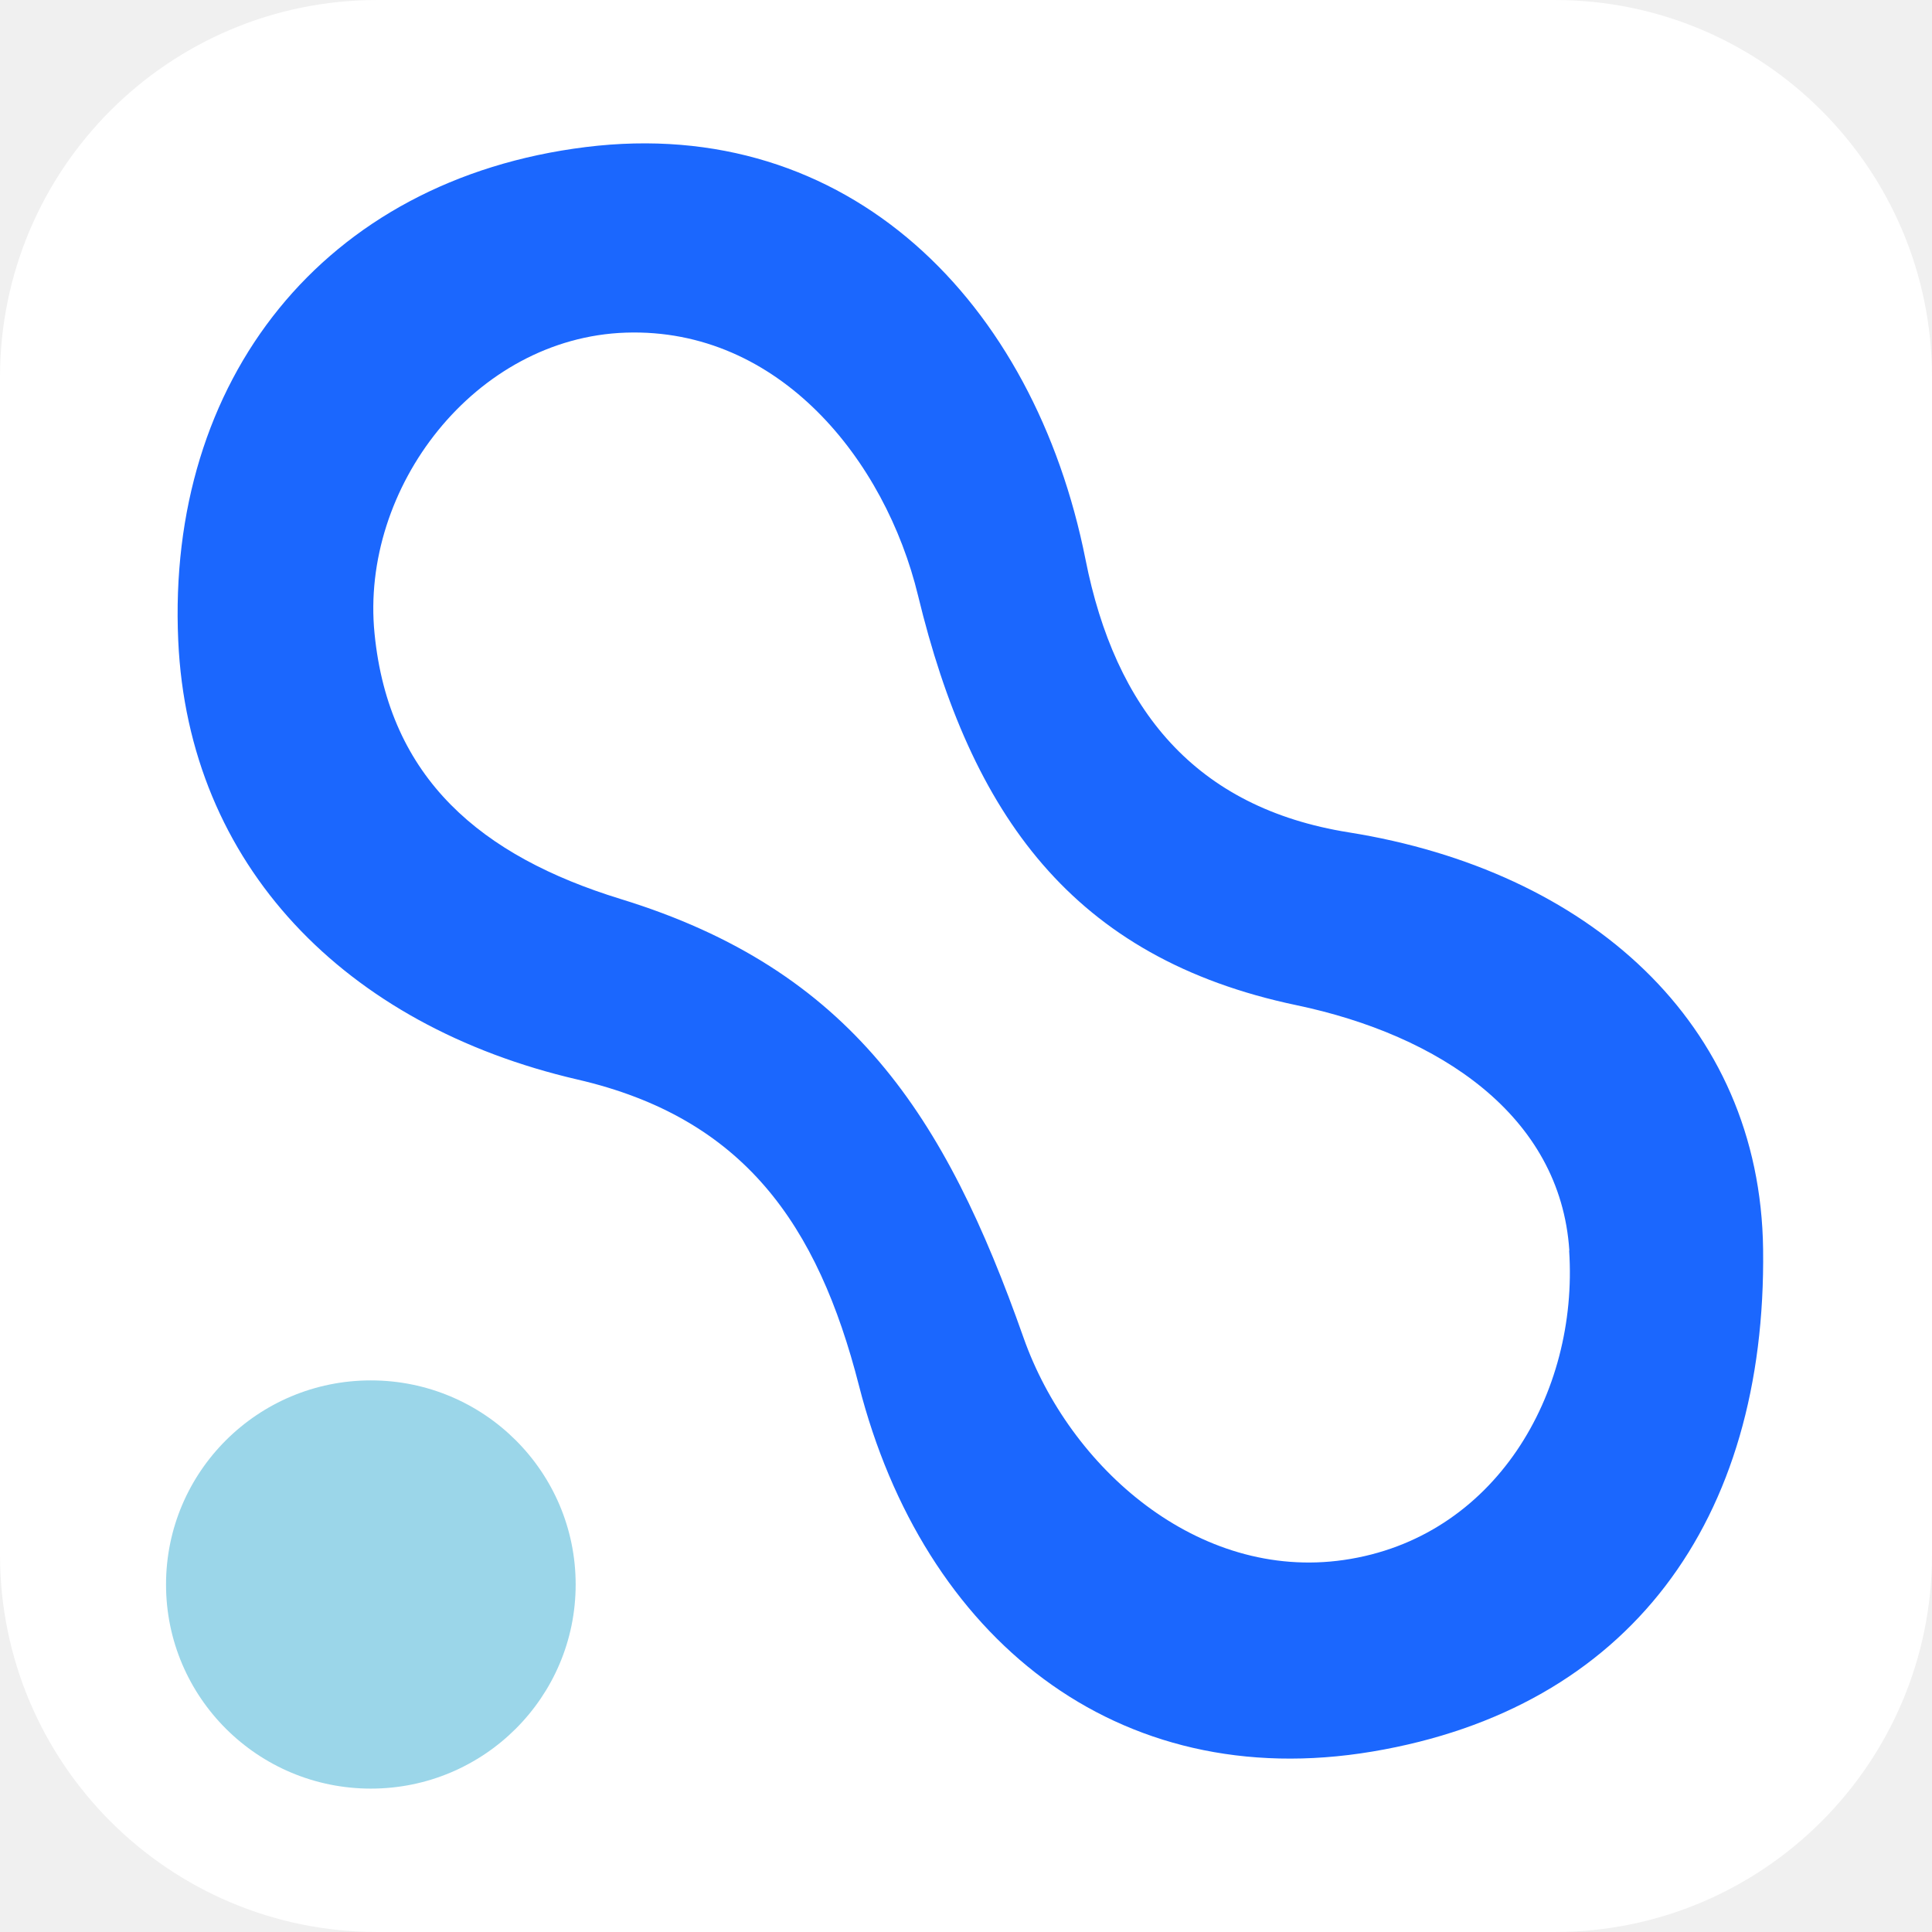
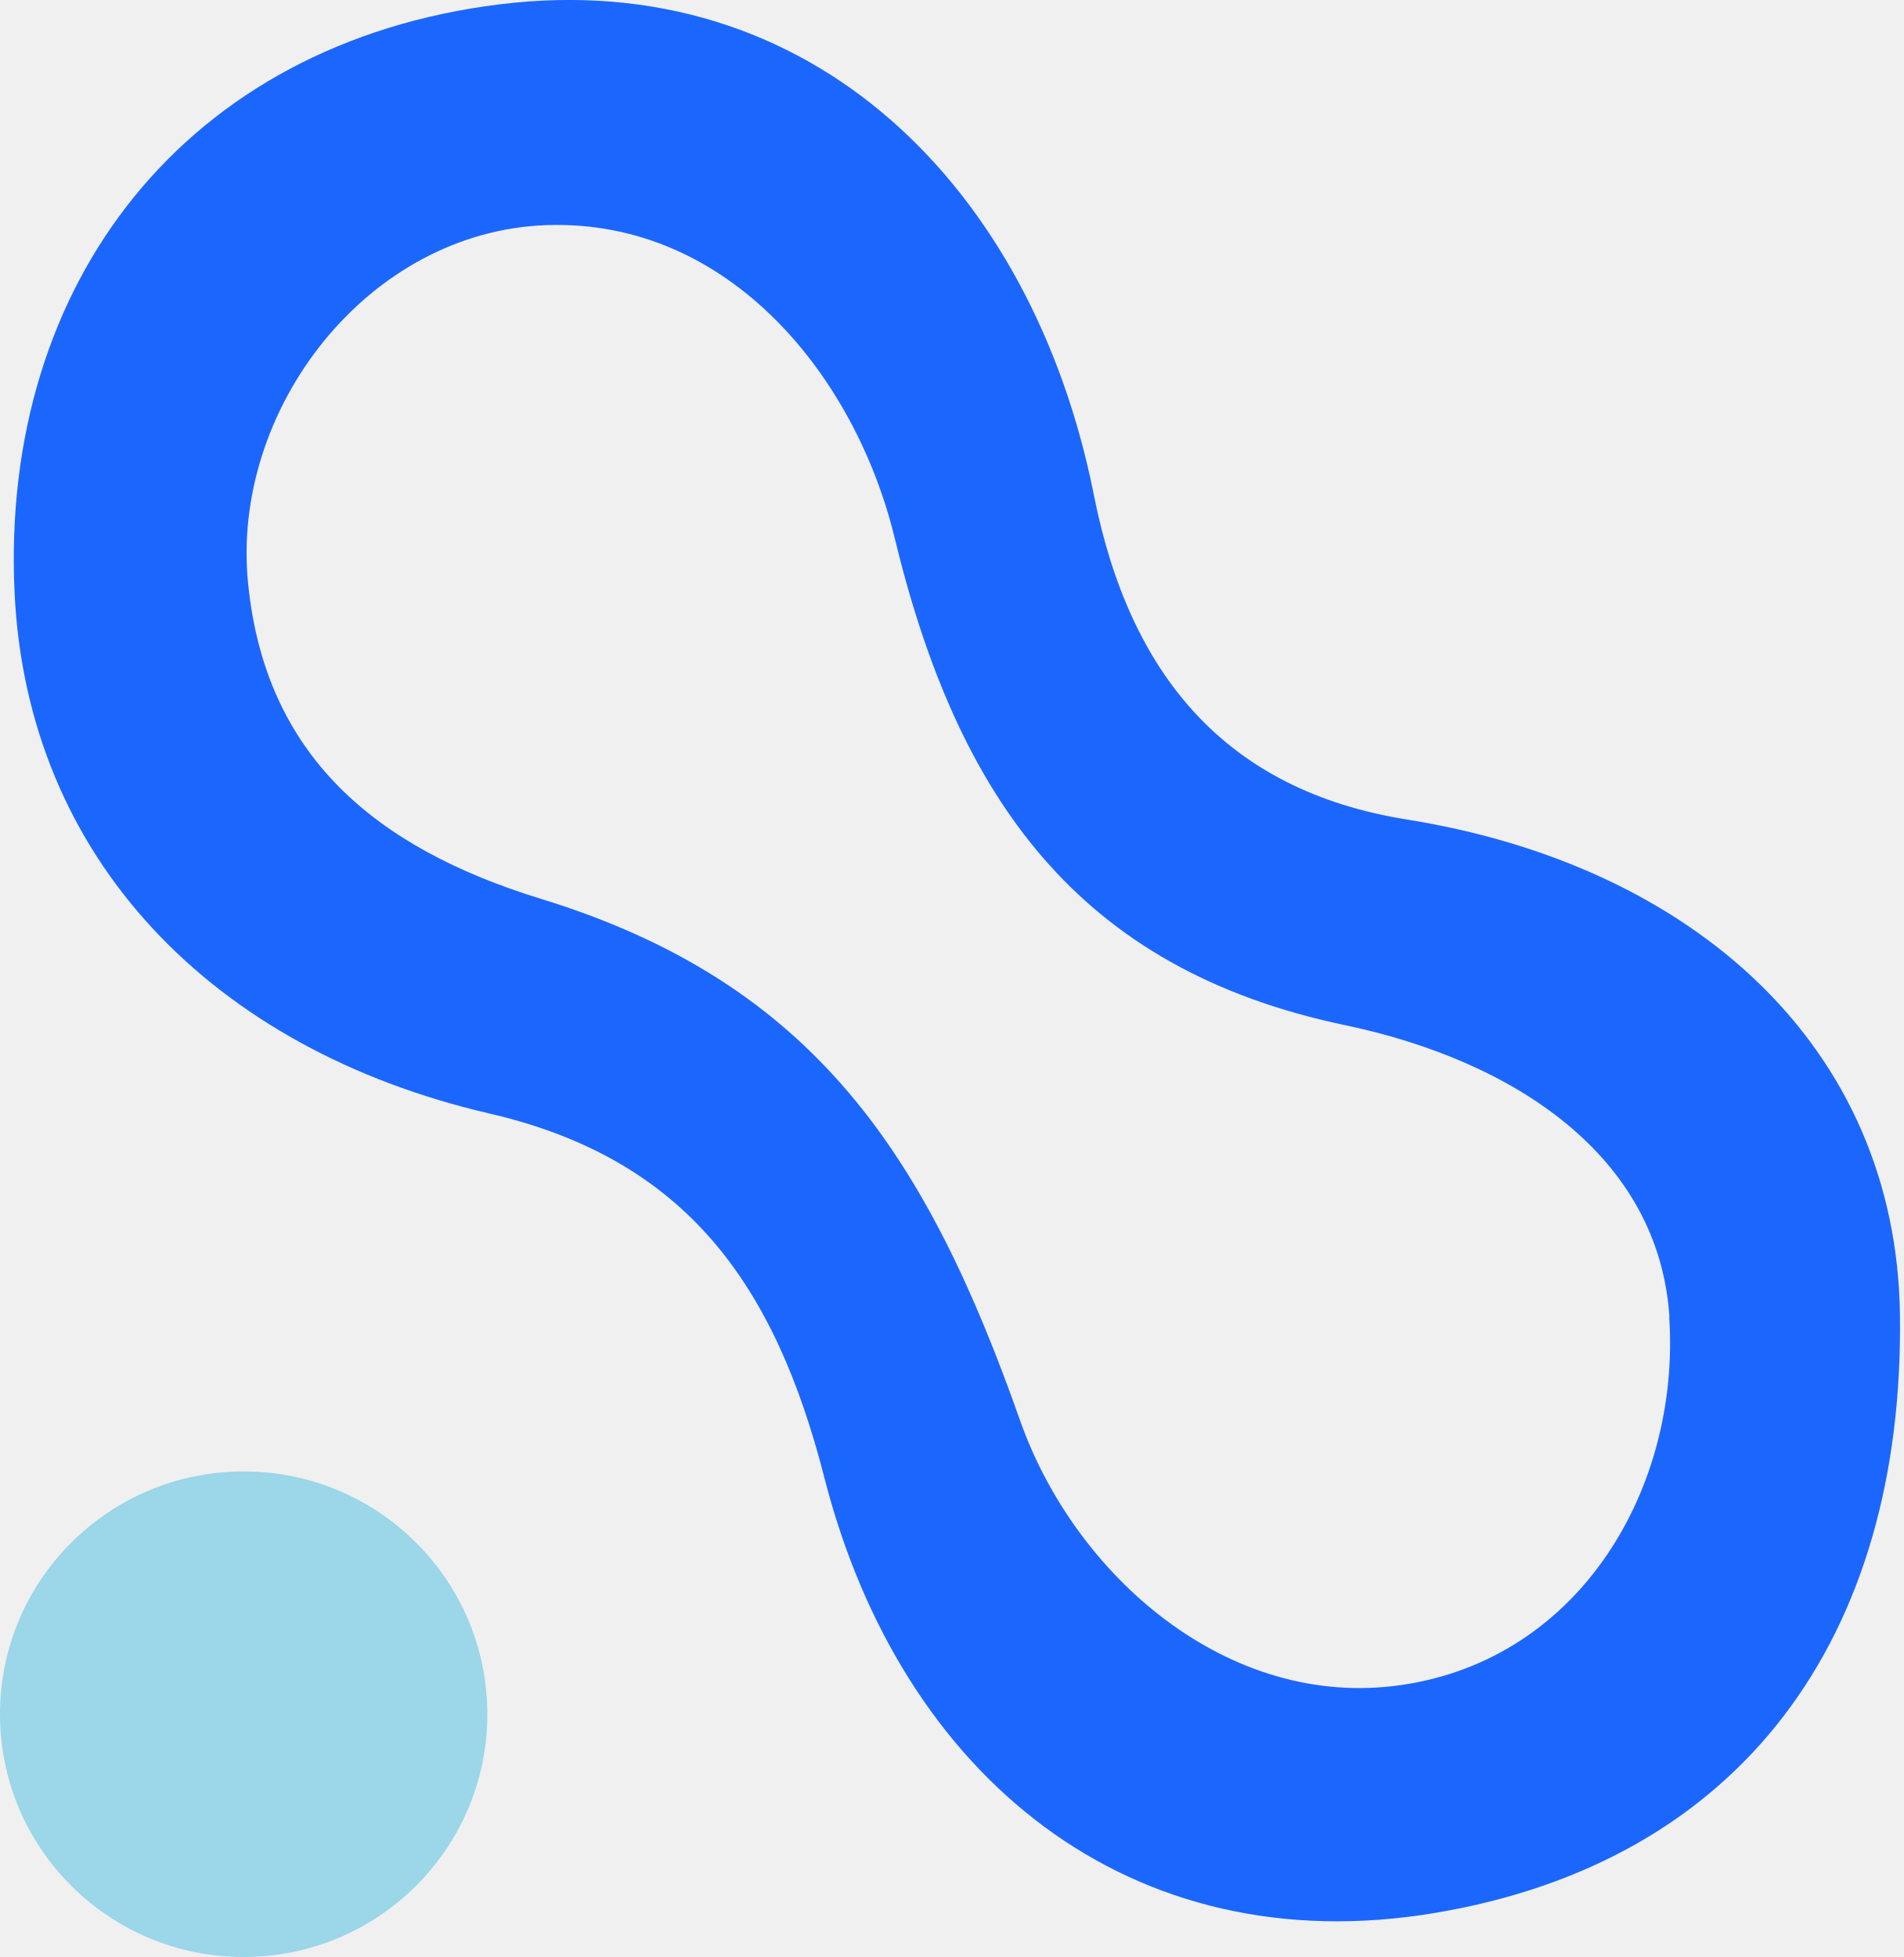
- <svg xmlns="http://www.w3.org/2000/svg" viewBox="0 0 128 128" fill="none">
-   <rect width="128" height="128" rx="25" fill="#FFFFFF" />
-   <g transform="translate(11 9.5)">
+ <svg xmlns="http://www.w3.org/2000/svg" viewBox="0 0 106 109" fill="none">
+   <g>
    <path d="M78.363 45.647C68.169 44.022 62.88 37.485 60.916 27.557C57.514 10.478 45.215 -1.919 27.807 0.243C10.399 2.405 0.026 15.71 0.809 32.943C1.477 47.809 11.85 58.453 27.268 62.023C38.257 64.568 43.174 71.605 45.909 82.3C50.171 98.957 62.944 109.397 79.929 106.544C96.914 103.691 106.041 91.281 105.81 73.255C105.618 58.223 94.192 48.18 78.363 45.647ZM92.96 73.358C93.589 82.825 88.043 92.407 78.029 93.853C68.375 95.247 59.85 87.75 56.808 79.115C51.634 64.441 45.408 54.756 30.118 50.061C20.887 47.221 14.764 42.09 13.814 32.47C12.851 22.823 20.464 12.87 30.465 12.538C40.632 12.205 47.654 20.994 49.824 29.962C53.329 44.432 60.017 53.975 74.897 57.097C84.358 59.08 92.382 64.402 92.972 73.345L92.96 73.358Z" fill="#1B67FE" />
    <path d="M13.57 109C21.064 109 27.139 102.946 27.139 95.477C27.139 88.009 21.064 81.955 13.57 81.955C6.075 81.955 0 88.009 0 95.477C0 102.946 6.075 109 13.57 109Z" fill="#9BD6E9" />
  </g>
</svg>
